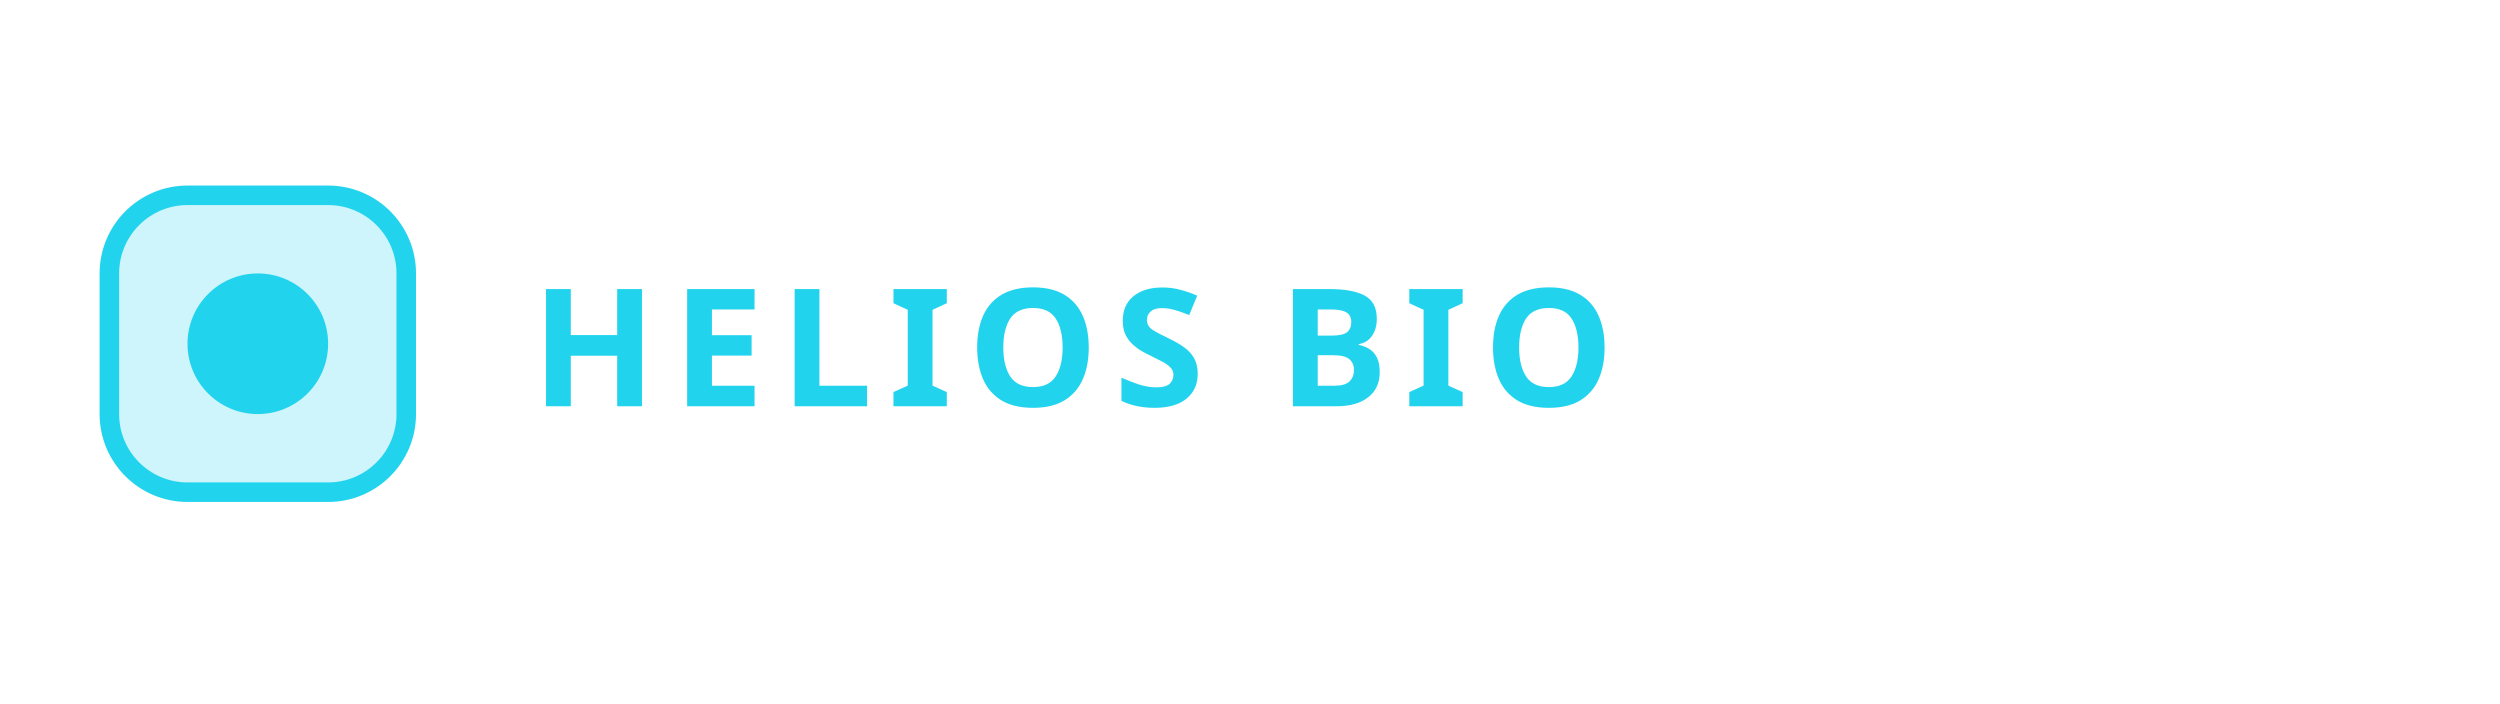
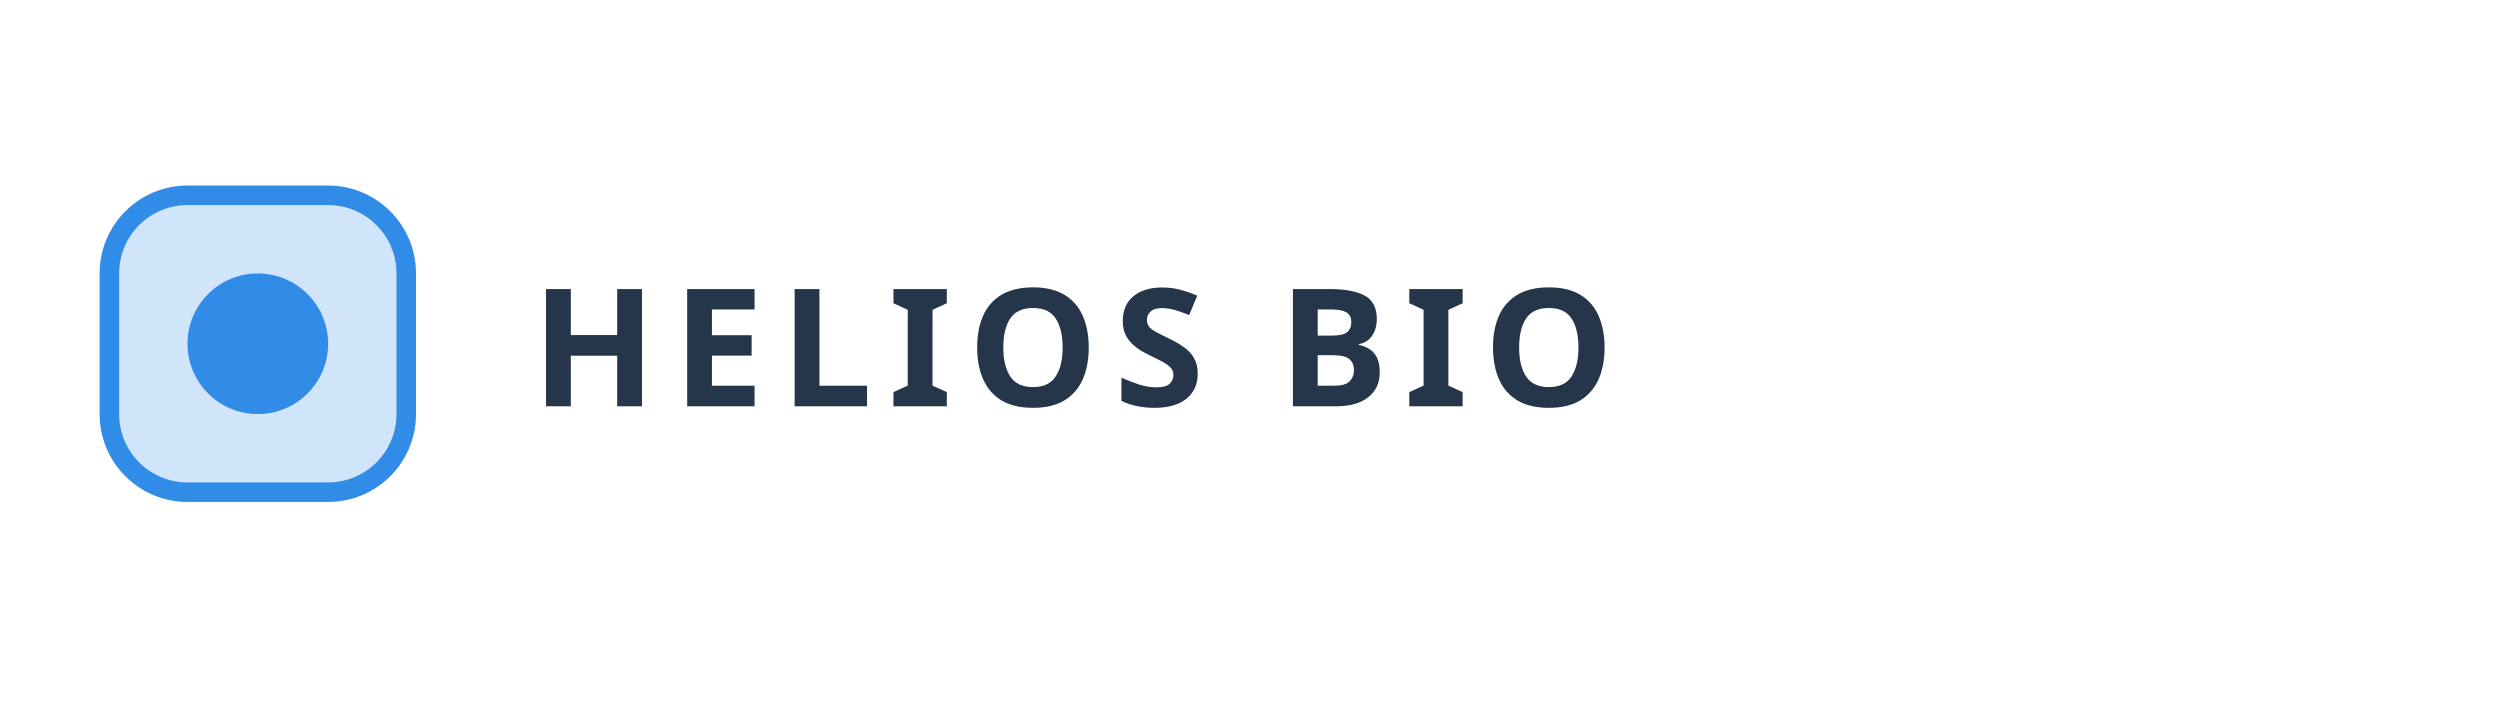
<svg xmlns="http://www.w3.org/2000/svg" viewBox="0 0 320 90" fill="none">
-   <rect x="14" y="25" width="38" height="38" rx="10" fill="#22d3ee" fill-opacity="0.22" stroke="#22d3ee" stroke-width="2.5" />
-   <circle cx="33" cy="44" r="9" fill="#22d3ee" />
-   <text x="68" y="52" font-family="system-ui, sans-serif" font-size="21" font-weight="800" fill="#22d3ee" letter-spacing="2">HELIOS BIO</text>
+   <rect x="14" y="25" width="38" height="38" rx="10" fill="#318CE7" fill-opacity="0.22" stroke="#318CE7" stroke-width="2.5" />
+   <circle cx="33" cy="44" r="9" fill="#318CE7" />
+   <text x="68" y="52" font-family="system-ui, sans-serif" font-size="21" font-weight="800" fill="#25364A" letter-spacing="2">HELIOS BIO</text>
</svg>
